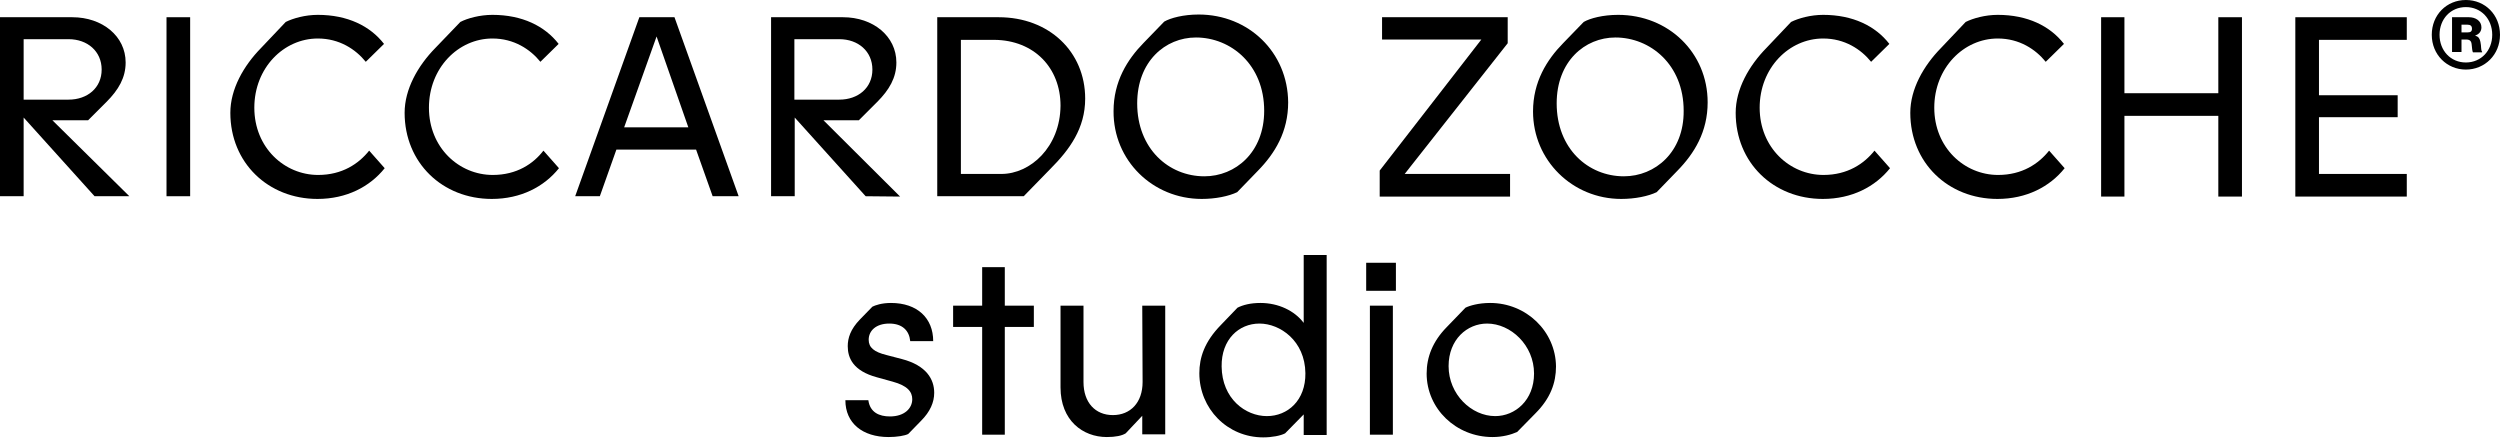
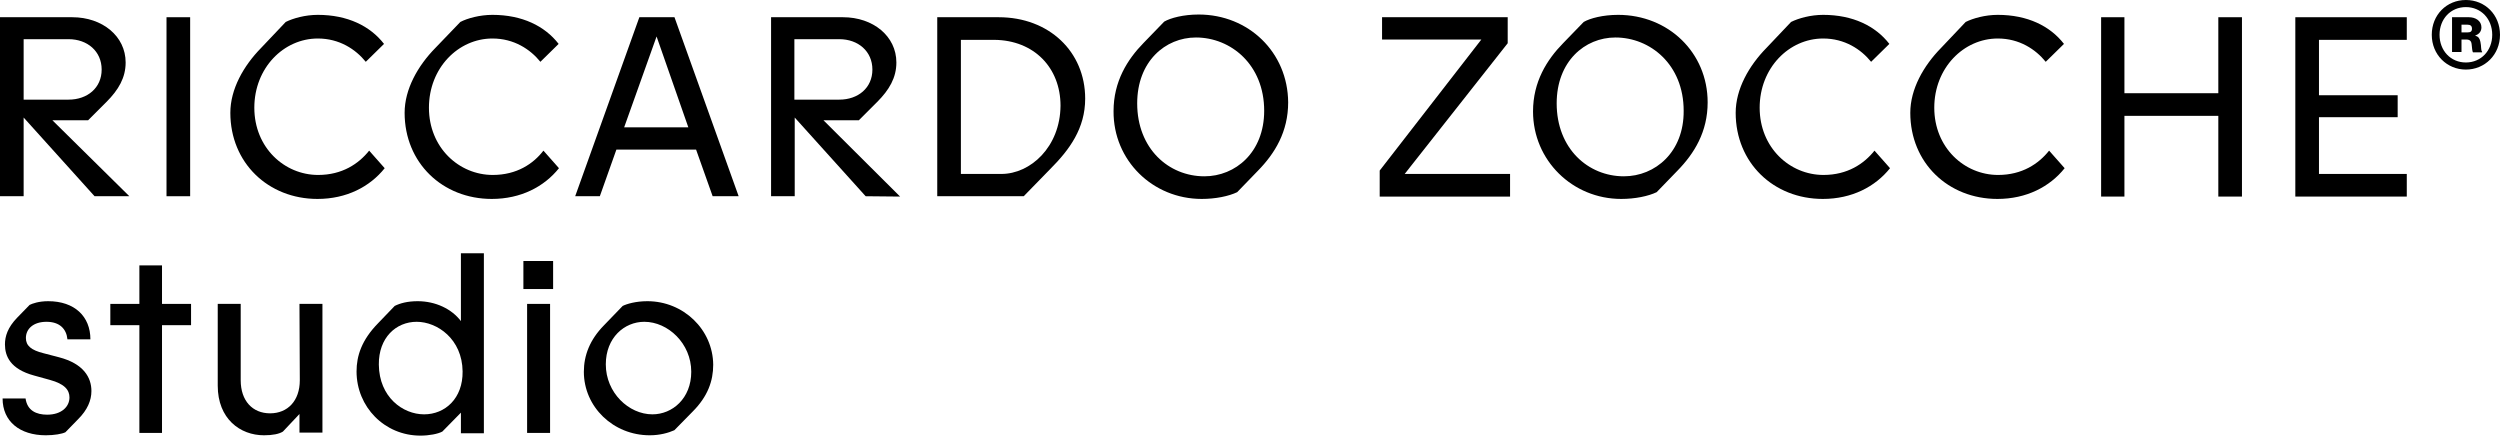
<svg xmlns="http://www.w3.org/2000/svg" version="1.1" id="Livello_1" x="0px" y="0px" viewBox="0 0 740.2 129.4" style="enable-background:new 0 0 740.2 129.4;" xml:space="preserve">
-   <g>
-     <path d="M26.1,35.6l5.4-5.4c3.6-3.6,5.7-7.2,5.7-11.7c0-7.8-6.9-13.4-15.8-13.4H0v53h7V34.8l21,23.3h10.3L15.5,35.6L26.1,35.6   L26.1,35.6z M7,11.6h13.3c5.6,0,9.8,3.6,9.8,9s-4.2,8.9-9.8,8.9H7V11.6z" />
-     <rect x="49.3" y="5.1" width="7" height="53" />
-     <path d="M94.2,51.8c-10,0-18.9-8.1-18.9-19.9s8.7-20.5,18.8-20.5c6.4,0,11.2,3.2,14.2,6.9l5.4-5.3c-4.1-5.3-10.8-8.6-19.6-8.6   c-3.7,0-7.3,1-9.5,2.1l-7.3,7.7c-5.2,5.3-9.1,12.2-9.1,19.2c0,14.8,11.2,25.5,25.8,25.5c8.6,0,15.5-3.6,19.9-9.1l-4.6-5.2   C106.2,48.5,101.3,51.8,94.2,51.8L94.2,51.8z" />
-     <path d="M145.9,51.8c-10,0-18.9-8.1-18.9-19.9s8.7-20.5,18.8-20.5c6.4,0,11.2,3.2,14.2,6.9l5.4-5.3c-4.1-5.3-10.8-8.6-19.6-8.6   c-3.7,0-7.4,1-9.5,2.1l-7.4,7.7c-5.2,5.3-9.1,12.2-9.1,19.2c0,14.8,11.2,25.5,25.8,25.5c8.6,0,15.5-3.6,19.9-9.1l-4.6-5.2   C157.9,48.5,153,51.8,145.9,51.8L145.9,51.8z" />
-     <path d="M189.3,5.1l-19,53h7.3l4.9-13.8h23.6l4.9,13.8h7.7l-19-53L189.3,5.1L189.3,5.1z M184.8,37.7l9.6-26.9l9.4,26.9H184.8z" />
-     <path d="M266.5,58.2l-22.7-22.6h10.5l5.4-5.4c3.6-3.6,5.7-7.2,5.7-11.7c0-7.8-6.9-13.4-15.8-13.4h-21.3v53h7V34.8l21,23.3   L266.5,58.2L266.5,58.2z M235.2,11.6h13.3c5.6,0,9.8,3.6,9.8,9s-4.2,8.9-9.8,8.9h-13.3V11.6L235.2,11.6z" />
-     <path d="M295.7,5.1h-18.2v53h25.6l7.8-8c5.8-5.8,10.4-12.1,10.4-20.9C321.3,15.3,310.6,5.1,295.7,5.1L295.7,5.1z M296.5,51.5h-12   V11.8h9.9c11.8,0.1,19.6,8.3,19.6,19.5C313.9,43.5,305.1,51.5,296.5,51.5L296.5,51.5z" />
-     <path d="M355.8,58.9c4.1,0,8-0.8,10.5-2l6.1-6.3c5.1-5.2,9-11.6,9-20.3c-0.1-14.8-11.7-26-26.5-26c-4.5,0-8.3,1-10.2,2.1l-6.1,6.3   c-4.8,4.9-8.9,11.4-8.9,20.2C329.6,47.5,341.3,58.9,355.8,58.9L355.8,58.9z M354.1,11.1c10.3,0,20.2,8,20.2,21.7   c0,12.3-8.5,19.4-17.7,19.4c-10.6,0-19.9-8.2-19.9-21.6C336.7,18.2,345,11.1,354.1,11.1z" />
-     <polygon points="447.1,51.5 415.9,51.5 446.4,12.8 446.4,5.1 409.2,5.1 409.2,11.7 438.6,11.7 408.5,50.5 408.5,58.2 447.1,58.2     " />
-     <path d="M479.1,4.4c-4.5,0-8.3,1-10.2,2.1l-6.1,6.3c-4.8,4.9-8.9,11.4-8.9,20.2c0,14.5,11.7,25.9,26.1,25.9c4.1,0,8-0.8,10.5-2   l6.1-6.3c5.1-5.2,9-11.6,9-20.3C505.6,15.6,494,4.4,479.1,4.4L479.1,4.4z M480.8,52.2c-10.6,0-19.9-8.2-19.9-21.6   c0-12.4,8.3-19.5,17.4-19.5c10.3,0,20.2,8,20.2,21.7C498.6,45,490.1,52.2,480.8,52.2z" />
-     <path d="M539.9,51.8c-10,0-18.9-8.1-18.9-19.9s8.7-20.5,18.8-20.5c6.4,0,11.2,3.2,14.2,6.9l5.4-5.3c-4.1-5.3-10.8-8.6-19.6-8.6   c-3.7,0-7.3,1-9.5,2.1l-7.3,7.7c-5.2,5.3-9.1,12.2-9.1,19.2c0,14.8,11.2,25.5,25.8,25.5c8.6,0,15.5-3.6,19.9-9.1l-4.6-5.2   C551.9,48.5,547,51.8,539.9,51.8L539.9,51.8z" />
-     <path d="M591.6,51.8c-10,0-18.9-8.1-18.9-19.9s8.7-20.5,18.8-20.5c6.4,0,11.2,3.2,14.2,6.9l5.4-5.3c-4.1-5.3-10.8-8.6-19.6-8.6   c-3.7,0-7.3,1-9.5,2.1l-7.3,7.7c-5.2,5.3-9.1,12.2-9.1,19.2c0,14.8,11.2,25.5,25.8,25.5c8.6,0,15.5-3.6,19.9-9.1l-4.6-5.2   C603.6,48.5,598.7,51.8,591.6,51.8L591.6,51.8z" />
-     <polygon points="656.8,27.6 629,27.6 629,5.1 622.1,5.1 622.1,58.2 629,58.2 629,34.3 656.8,34.3 656.8,58.2 663.8,58.2 663.8,5.1    656.8,5.1  " />
-     <polygon points="679.6,58.2 712.6,58.2 712.6,51.5 686.6,51.5 686.6,34.7 709.9,34.7 709.9,28.2 686.6,28.2 686.6,11.8 712.6,11.8    712.6,5.1 679.6,5.1  " />
-     <path d="M267,106.3l-4.6-1.2c-3.6-0.9-5.2-2.2-5.2-4.5c0-2.7,2.2-4.8,6.1-4.8s5.9,2.1,6.2,5.2h6.8c0-6.8-4.7-11.3-12.5-11.3   c-2.8,0-4.7,0.7-5.5,1.1l-3.7,3.8c-2.8,2.9-3.6,5.5-3.6,7.9c0,3.5,1.6,7.3,8.6,9.2l4.7,1.3c4.4,1.2,5.8,3,5.8,5.2   c0,2.7-2.3,5.1-6.6,5.1c-3.2,0-5.9-1.2-6.4-4.8h-6.8c0,6.8,5.1,10.9,12.8,10.9c2.5,0,4.8-0.4,5.8-0.9l3.8-3.9   c2.7-2.7,3.9-5.5,3.9-8.3C276.6,112.3,274.3,108.2,267,106.3L267,106.3z" />
-     <polygon points="297.5,79.1 290.8,79.1 290.8,90.5 282.2,90.5 282.2,96.8 290.8,96.8 290.8,128.7 297.5,128.7 297.5,96.8    306.1,96.8 306.1,90.5 297.5,90.5  " />
-     <path d="M338.3,113.1c0,6.1-3.6,9.8-8.8,9.8s-8.7-3.7-8.7-9.8V90.5H314v24.2c0,9.8,6.6,14.7,13.7,14.7c2.6,0,4.5-0.4,5.6-1.1   l4.9-5.2v5.5h6.8V90.5h-6.8L338.3,113.1L338.3,113.1z" />
-     <path d="M386,95.6c-2.7-3.6-7.5-5.9-12.8-5.9c-3,0-5.2,0.6-6.8,1.4l-4.9,5.1c-4.9,5-6.4,9.7-6.4,14.3c0,10.5,8.3,19,18.9,19   c2.6,0,5.2-0.5,6.5-1.2l5.5-5.6v6.1h6.8V75.5H386L386,95.6L386,95.6z M375.1,123.2c-6.3,0-13.3-5.1-13.4-14.7   c-0.1-8,5.1-12.7,11.2-12.7s13.5,5.1,13.6,14.7C386.6,118.5,381.3,123.2,375.1,123.2z" />
-     <rect x="404.5" y="77.8" width="8.8" height="8.3" />
-     <rect x="405.6" y="90.5" width="6.8" height="38.2" />
-     <path d="M441.2,89.7c-3.4,0-6.1,0.8-7.3,1.4l-5.6,5.8c-4.1,4.2-5.9,8.8-5.9,13.7c0,10.4,8.7,18.8,19.5,18.8c3,0,5.5-0.7,7.3-1.5   l5.4-5.5c4.5-4.5,6.1-9.1,6.1-13.9C460.6,98.1,451.9,89.7,441.2,89.7L441.2,89.7z M442.7,123.2c-7,0-13.8-6.4-13.8-14.8   c0-7.9,5.5-12.6,11.4-12.6c7,0,13.9,6.4,13.9,14.8C454.2,118.5,448.6,123.2,442.7,123.2L442.7,123.2z" />
-     <path d="M730.1,0c-5.7,0-10.1,4.4-10.1,10.3s4.5,10.3,10.1,10.3s10.1-4.4,10.1-10.3S735.8,0,730.1,0z M730.1,18.5   c-4.5,0-7.8-3.5-7.8-8.2s3.3-8.2,7.8-8.2s7.8,3.5,7.8,8.2S734.6,18.5,730.1,18.5z" />
-     <path d="M734.4,12.4c-0.2-1-0.6-1.6-1.5-1.8v-0.1c1.2-0.4,1.8-1.3,1.8-2.4c0-1.9-1.7-3-3.7-3h-5v10.3h2.8v-3.7h1.4   c1,0,1.5,0.4,1.6,1.4c0.1,1,0.2,2.2,0.4,2.4h2.7v-0.2C734.5,14.9,734.7,13.7,734.4,12.4L734.4,12.4z M730.5,9.6h-1.7V7.3h1.7   c1,0,1.4,0.4,1.4,1.2S731.5,9.6,730.5,9.6L730.5,9.6z" />
+   <defs id="defs16" />
+   <g id="g16">
+     <path d="M26.1,35.6l5.4-5.4c3.6-3.6,5.7-7.2,5.7-11.7c0-7.8-6.9-13.4-15.8-13.4H0v53h7V34.8l21,23.3h10.3L15.5,35.6L26.1,35.6   L26.1,35.6z M7,11.6h13.3c5.6,0,9.8,3.6,9.8,9s-4.2,8.9-9.8,8.9H7V11.6z" id="path1" />
+     <rect x="49.3" y="5.1" width="7" height="53" id="rect1" />
+     <path d="M94.2,51.8c-10,0-18.9-8.1-18.9-19.9s8.7-20.5,18.8-20.5c6.4,0,11.2,3.2,14.2,6.9l5.4-5.3c-4.1-5.3-10.8-8.6-19.6-8.6   c-3.7,0-7.3,1-9.5,2.1l-7.3,7.7c-5.2,5.3-9.1,12.2-9.1,19.2c0,14.8,11.2,25.5,25.8,25.5c8.6,0,15.5-3.6,19.9-9.1l-4.6-5.2   C106.2,48.5,101.3,51.8,94.2,51.8L94.2,51.8z" id="path2" />
+     <path d="M145.9,51.8c-10,0-18.9-8.1-18.9-19.9s8.7-20.5,18.8-20.5c6.4,0,11.2,3.2,14.2,6.9l5.4-5.3c-4.1-5.3-10.8-8.6-19.6-8.6   c-3.7,0-7.4,1-9.5,2.1l-7.4,7.7c-5.2,5.3-9.1,12.2-9.1,19.2c0,14.8,11.2,25.5,25.8,25.5c8.6,0,15.5-3.6,19.9-9.1l-4.6-5.2   C157.9,48.5,153,51.8,145.9,51.8L145.9,51.8z" id="path3" />
+     <path d="M189.3,5.1l-19,53h7.3l4.9-13.8h23.6l4.9,13.8h7.7l-19-53L189.3,5.1L189.3,5.1z M184.8,37.7l9.6-26.9l9.4,26.9H184.8z" id="path4" />
+     <path d="M266.5,58.2l-22.7-22.6h10.5l5.4-5.4c3.6-3.6,5.7-7.2,5.7-11.7c0-7.8-6.9-13.4-15.8-13.4h-21.3v53h7V34.8l21,23.3   L266.5,58.2L266.5,58.2z M235.2,11.6h13.3c5.6,0,9.8,3.6,9.8,9s-4.2,8.9-9.8,8.9h-13.3V11.6L235.2,11.6z" id="path5" />
+     <path d="M295.7,5.1h-18.2v53h25.6l7.8-8c5.8-5.8,10.4-12.1,10.4-20.9C321.3,15.3,310.6,5.1,295.7,5.1L295.7,5.1z M296.5,51.5h-12   V11.8h9.9c11.8,0.1,19.6,8.3,19.6,19.5C313.9,43.5,305.1,51.5,296.5,51.5L296.5,51.5z" id="path6" />
+     <path d="M355.8,58.9c4.1,0,8-0.8,10.5-2l6.1-6.3c5.1-5.2,9-11.6,9-20.3c-0.1-14.8-11.7-26-26.5-26c-4.5,0-8.3,1-10.2,2.1l-6.1,6.3   c-4.8,4.9-8.9,11.4-8.9,20.2C329.6,47.5,341.3,58.9,355.8,58.9L355.8,58.9z M354.1,11.1c10.3,0,20.2,8,20.2,21.7   c0,12.3-8.5,19.4-17.7,19.4c-10.6,0-19.9-8.2-19.9-21.6C336.7,18.2,345,11.1,354.1,11.1z" id="path7" />
+     <polygon points="447.1,51.5 415.9,51.5 446.4,12.8 446.4,5.1 409.2,5.1 409.2,11.7 438.6,11.7 408.5,50.5 408.5,58.2 447.1,58.2     " id="polygon7" />
+     <path d="M479.1,4.4c-4.5,0-8.3,1-10.2,2.1l-6.1,6.3c-4.8,4.9-8.9,11.4-8.9,20.2c0,14.5,11.7,25.9,26.1,25.9c4.1,0,8-0.8,10.5-2   l6.1-6.3c5.1-5.2,9-11.6,9-20.3C505.6,15.6,494,4.4,479.1,4.4L479.1,4.4z M480.8,52.2c-10.6,0-19.9-8.2-19.9-21.6   c0-12.4,8.3-19.5,17.4-19.5c10.3,0,20.2,8,20.2,21.7C498.6,45,490.1,52.2,480.8,52.2z" id="path8" />
+     <path d="M539.9,51.8c-10,0-18.9-8.1-18.9-19.9s8.7-20.5,18.8-20.5c6.4,0,11.2,3.2,14.2,6.9l5.4-5.3c-4.1-5.3-10.8-8.6-19.6-8.6   c-3.7,0-7.3,1-9.5,2.1l-7.3,7.7c-5.2,5.3-9.1,12.2-9.1,19.2c0,14.8,11.2,25.5,25.8,25.5c8.6,0,15.5-3.6,19.9-9.1l-4.6-5.2   C551.9,48.5,547,51.8,539.9,51.8L539.9,51.8z" id="path9" />
+     <path d="M591.6,51.8c-10,0-18.9-8.1-18.9-19.9s8.7-20.5,18.8-20.5c6.4,0,11.2,3.2,14.2,6.9l5.4-5.3c-4.1-5.3-10.8-8.6-19.6-8.6   c-3.7,0-7.3,1-9.5,2.1l-7.3,7.7c-5.2,5.3-9.1,12.2-9.1,19.2c0,14.8,11.2,25.5,25.8,25.5c8.6,0,15.5-3.6,19.9-9.1l-4.6-5.2   C603.6,48.5,598.7,51.8,591.6,51.8L591.6,51.8z" id="path10" />
+     <polygon points="656.8,27.6 629,27.6 629,5.1 622.1,5.1 622.1,58.2 629,58.2 629,34.3 656.8,34.3 656.8,58.2 663.8,58.2 663.8,5.1    656.8,5.1  " id="polygon10" />
+     <polygon points="679.6,58.2 712.6,58.2 712.6,51.5 686.6,51.5 686.6,34.7 709.9,34.7 709.9,28.2 686.6,28.2 686.6,11.8 712.6,11.8    712.6,5.1 679.6,5.1  " id="polygon11" />
+     <path d="m 17.467,105.778 -4.6,-1.2 c -3.6,-0.9 -5.2,-2.2 -5.2,-4.5 0,-2.7 2.2,-4.8 6.1,-4.8 3.9,0 5.9,2.1 6.2,5.2 h 6.8 c 0,-6.8 -4.7,-11.3 -12.5,-11.3 -2.8,0 -4.7,0.7 -5.5,1.1 l -3.7,3.8 c -2.8,2.9 -3.6,5.5 -3.6,7.9 0,3.5 1.6,7.3 8.6,9.2 l 4.7,1.3 c 4.4,1.2 5.8,3 5.8,5.2 0,2.7 -2.3,5.1 -6.6,5.1 -3.2,0 -5.9,-1.2 -6.4,-4.8 h -6.8 c 0,6.8 5.1,10.9 12.8,10.9 2.5,0 4.8,-0.4 5.8,-0.9 l 3.8,-3.9 c 2.7,-2.7 3.9,-5.5 3.9,-8.3 0,-4 -2.3,-8.1 -9.6,-10 z" id="path11" />
+     <polygon points="290.8,90.5 282.2,90.5 282.2,96.8 290.8,96.8 290.8,128.7 297.5,128.7 297.5,96.8 306.1,96.8 306.1,90.5 297.5,90.5 297.5,79.1 290.8,79.1 " id="polygon12" transform="translate(-249.5327,-0.5218093)" />
+     <path d="m 88.767,112.578 c 0,6.1 -3.6,9.8 -8.8,9.8 -5.2,0 -8.7,-3.7 -8.7,-9.8 V 89.978 h -6.8 v 24.2 c 0,9.8 6.6,14.7 13.7,14.7 2.6,0 4.5,-0.4 5.6,-1.1 l 4.9,-5.2 v 5.5 h 6.8 V 89.978 h -6.8 z" id="path12" />
+     <path d="m 136.467,95.078 c -2.7,-3.6 -7.5,-5.9 -12.8,-5.9 -3,0 -5.2,0.6 -6.8,1.4 l -4.9,5.1 c -4.9,5 -6.4,9.7 -6.4,14.3 0,10.5 8.3,19 18.9,19 2.6,0 5.2,-0.5 6.5,-1.2 l 5.5,-5.6 v 6.1 h 6.8 V 74.978 h -6.8 z m -10.9,27.6 c -6.3,0 -13.3,-5.1 -13.4,-14.7 -0.1,-8 5.1,-12.7 11.2,-12.7 6.1,0 13.5,5.1 13.6,14.7 0.1,8 -5.2,12.7 -11.4,12.7 z" id="path13" />
+     <rect x="154.967" y="77.278" width="8.8" height="8.3" id="rect13" />
+     <rect x="156.067" y="89.978" width="6.8" height="38.2" id="rect14" />
+     <path d="m 191.667,89.178 c -3.4,0 -6.1,0.8 -7.3,1.4 l -5.6,5.8 c -4.1,4.2 -5.9,8.8 -5.9,13.7 0,10.4 8.7,18.8 19.5,18.8 3,0 5.5,-0.7 7.3,-1.5 l 5.4,-5.5 c 4.5,-4.5 6.1,-9.1 6.1,-13.9 -0.1,-10.4 -8.8,-18.8 -19.5,-18.8 z m 1.5,33.5 c -7,0 -13.8,-6.4 -13.8,-14.8 0,-7.9 5.5,-12.6 11.4,-12.6 7,0 13.9,6.4 13.9,14.8 0,7.9 -5.6,12.6 -11.5,12.6 z" id="path14" />
+     <path d="M730.1,0c-5.7,0-10.1,4.4-10.1,10.3s4.5,10.3,10.1,10.3s10.1-4.4,10.1-10.3S735.8,0,730.1,0z M730.1,18.5   c-4.5,0-7.8-3.5-7.8-8.2s3.3-8.2,7.8-8.2s7.8,3.5,7.8,8.2S734.6,18.5,730.1,18.5z" id="path15" />
+     <path d="M734.4,12.4c-0.2-1-0.6-1.6-1.5-1.8v-0.1c1.2-0.4,1.8-1.3,1.8-2.4c0-1.9-1.7-3-3.7-3h-5v10.3h2.8v-3.7h1.4   c1,0,1.5,0.4,1.6,1.4c0.1,1,0.2,2.2,0.4,2.4h2.7v-0.2C734.5,14.9,734.7,13.7,734.4,12.4L734.4,12.4z M730.5,9.6h-1.7V7.3h1.7   c1,0,1.4,0.4,1.4,1.2S731.5,9.6,730.5,9.6L730.5,9.6z" id="path16" />
  </g>
</svg>
